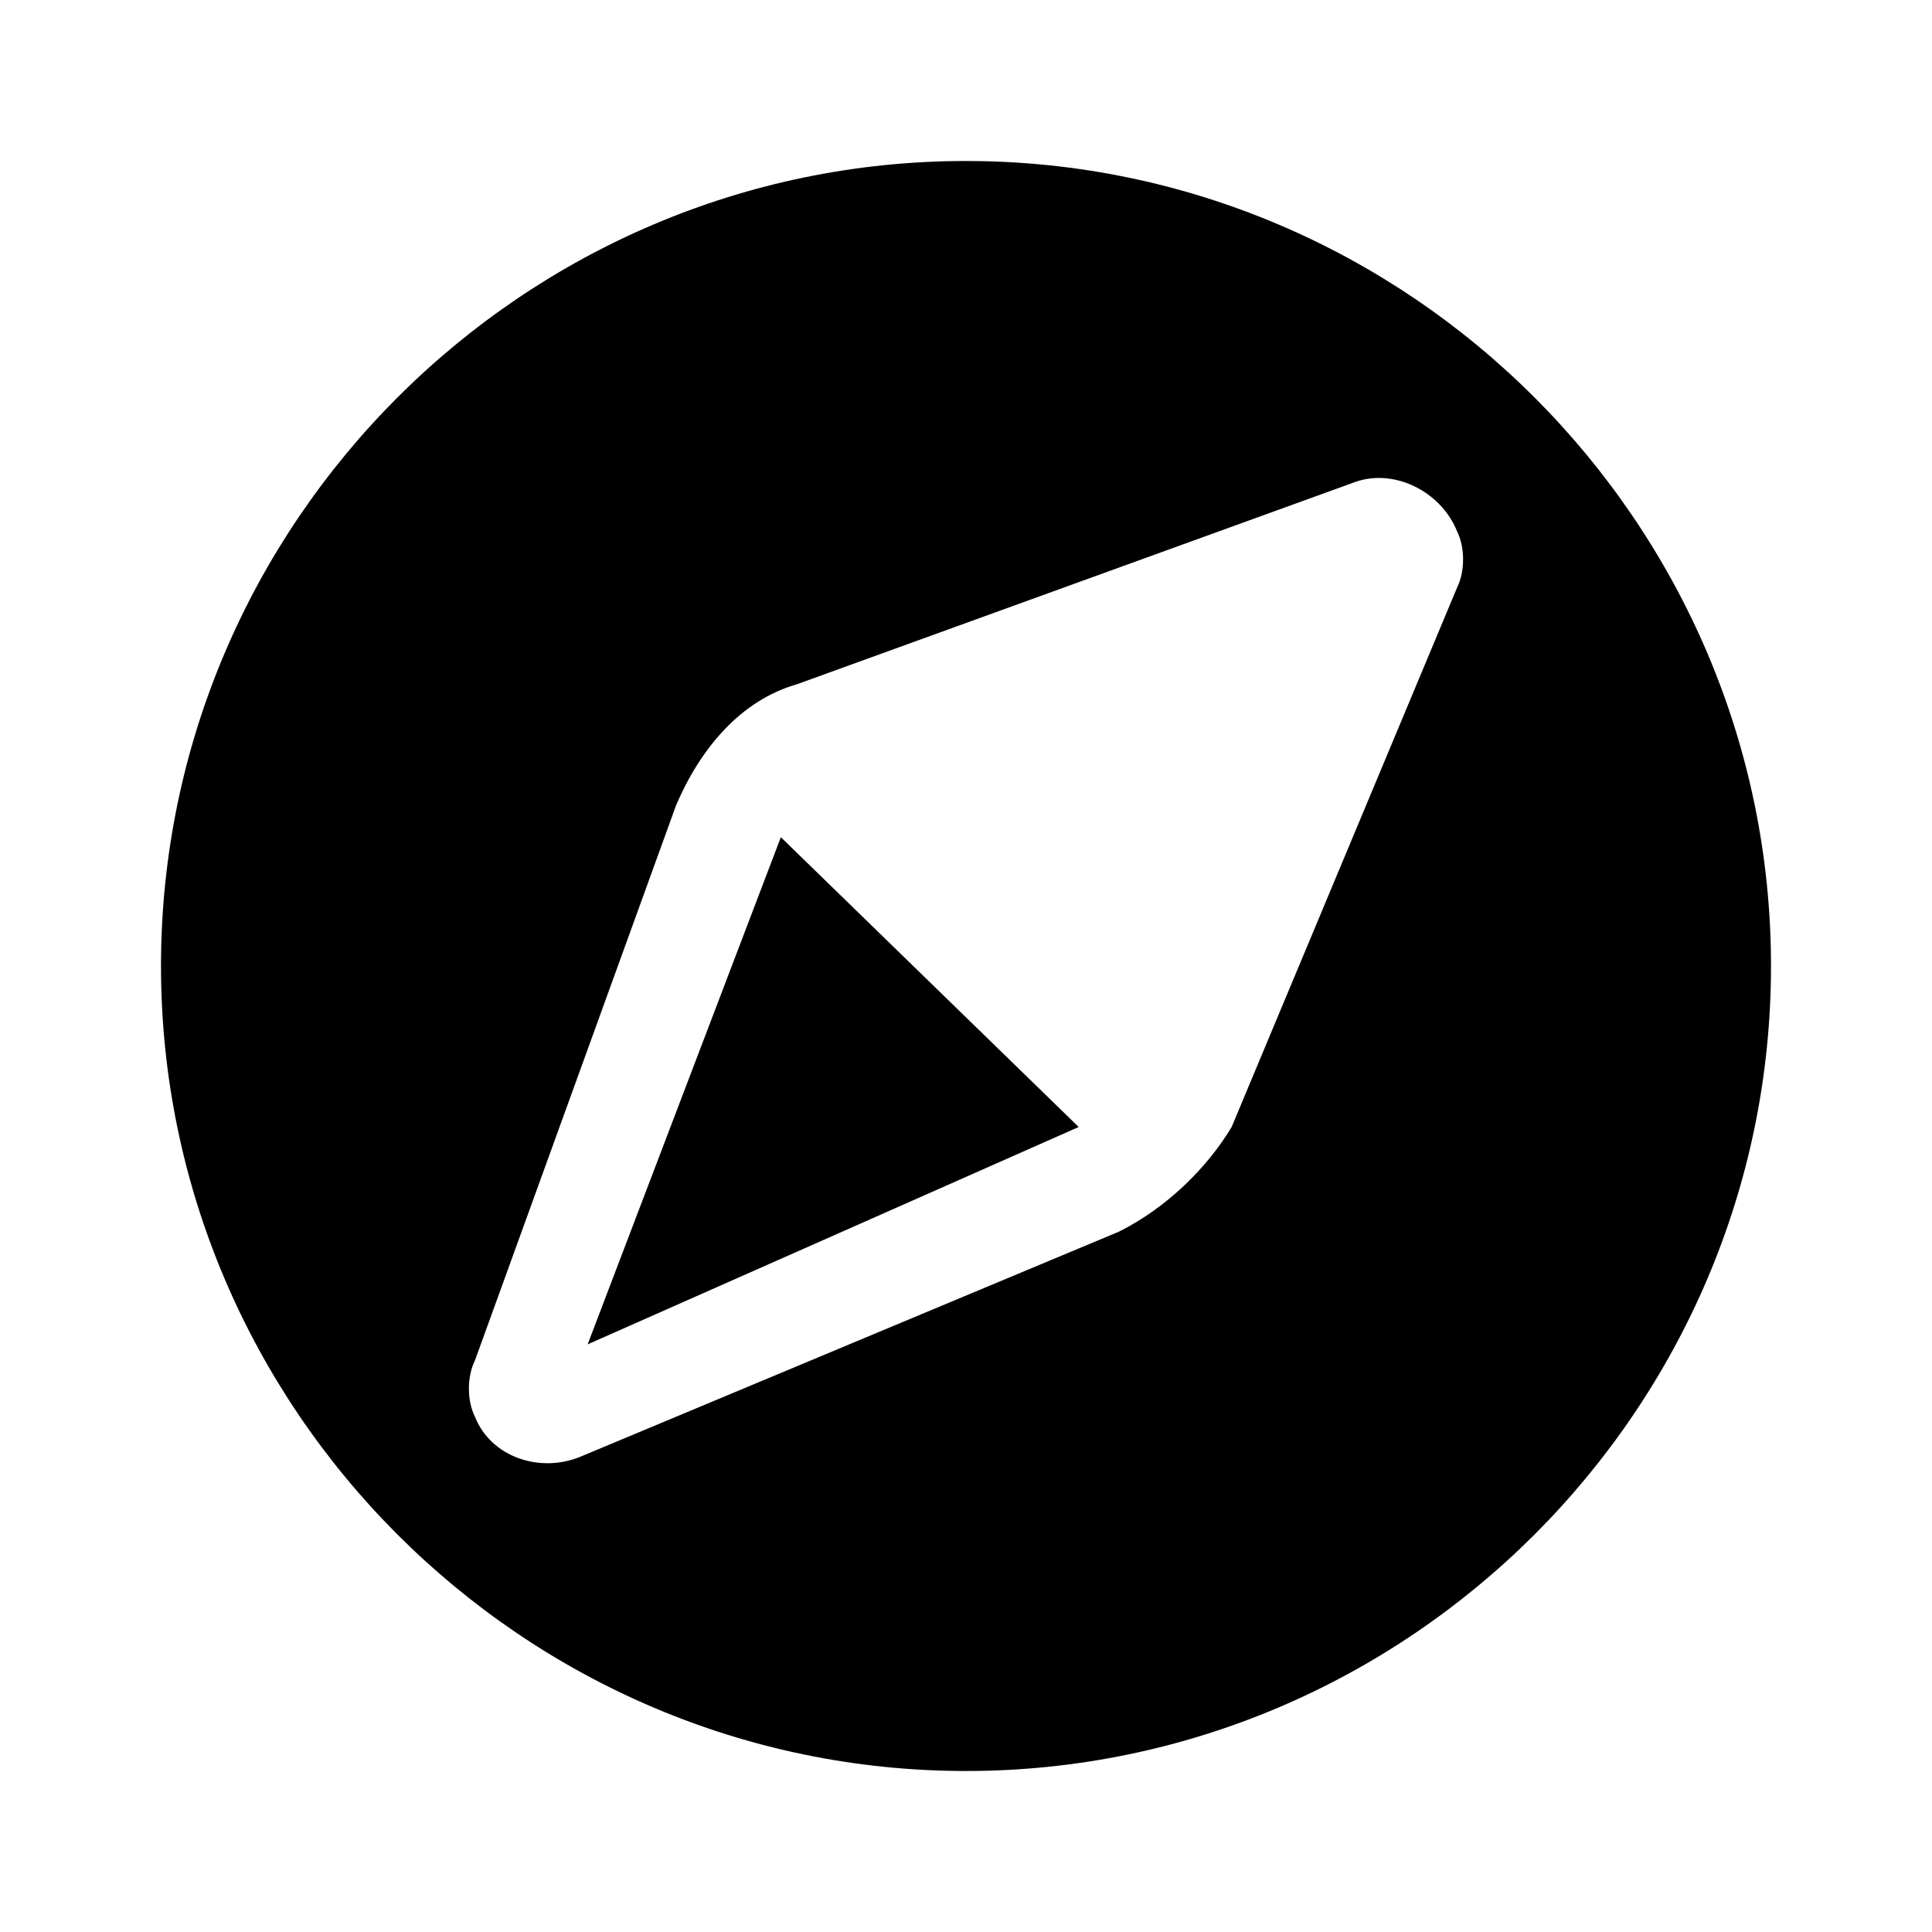
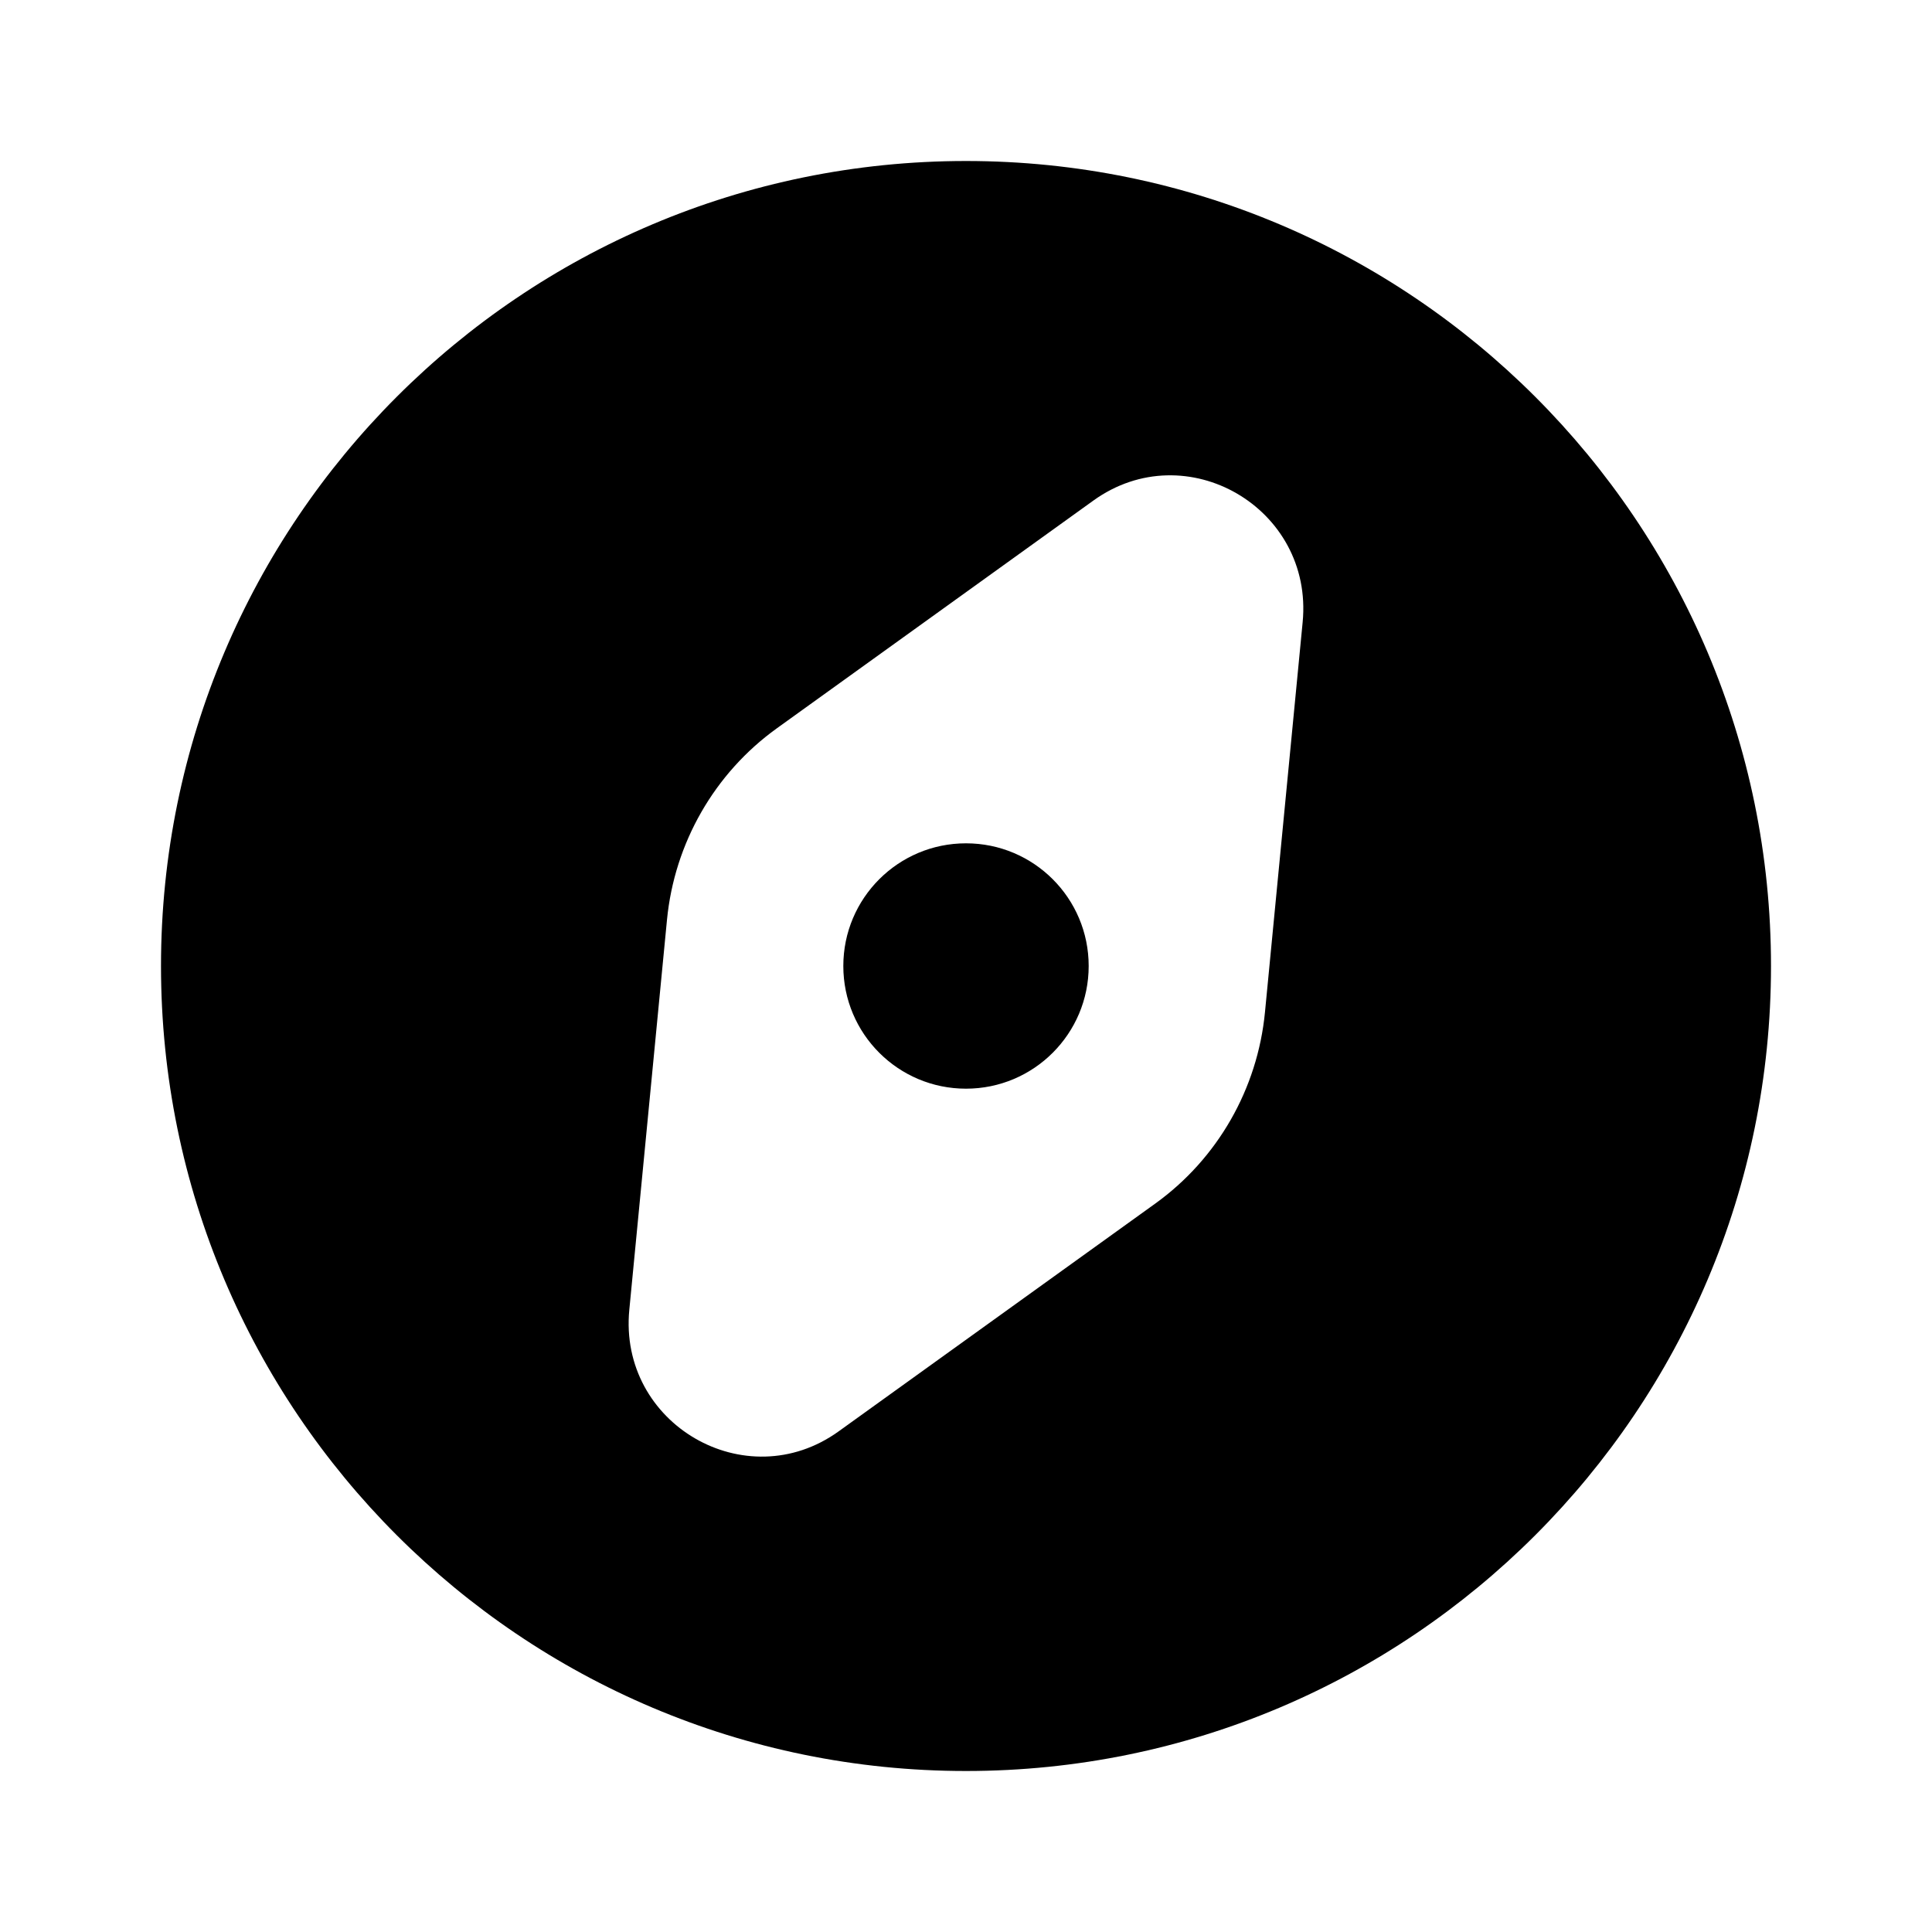
- <svg xmlns="http://www.w3.org/2000/svg" width="24" height="24" viewBox="0 0 24 24">
-   <path d="M12 2c5.5 0 10 4.5 10 10s-4.5 10-10 10S2 17.5 2 12 6.5 2 12 2zm6.1 5.3c.1-.2.1-.5 0-.7-.2-.5-.8-.8-1.3-.6L9.9 8.5c-.7.2-1.2.8-1.5 1.5l-2.5 6.9c-.1.2-.1.5 0 .7.2.5.8.7 1.3.5l6.7-2.8c.6-.3 1.1-.8 1.4-1.3l2.8-6.7zm-8.4 3.1l3.7 3.6-6.1 2.7 2.4-6.3z" />
+ <svg xmlns="http://www.w3.org/2000/svg" height="48" viewBox="0 0 48 48" width="48">
+   <path d="m24 27.048c1.683 0 3.048-1.364 3.048-3.048s-1.364-3.048-3.048-3.048-3.048 1.364-3.048 3.048 1.364 3.048 3.048 3.048z" />
+   <path d="m24 44c11.046 0 20-8.954 20-20s-8.954-20-20-20-20 8.954-20 20 8.954 20 20 20zm4.7-14.096c1.549-1.114 2.544-2.85 2.728-4.758l.936-9.688c.274-2.837-2.896-4.679-5.199-3.022l-7.865 5.659c-1.549 1.115-2.544 2.85-2.729 4.758l-.936 9.688c-.274 2.836 2.896 4.678 5.199 3.022z" fill-rule="evenodd" />
</svg>
